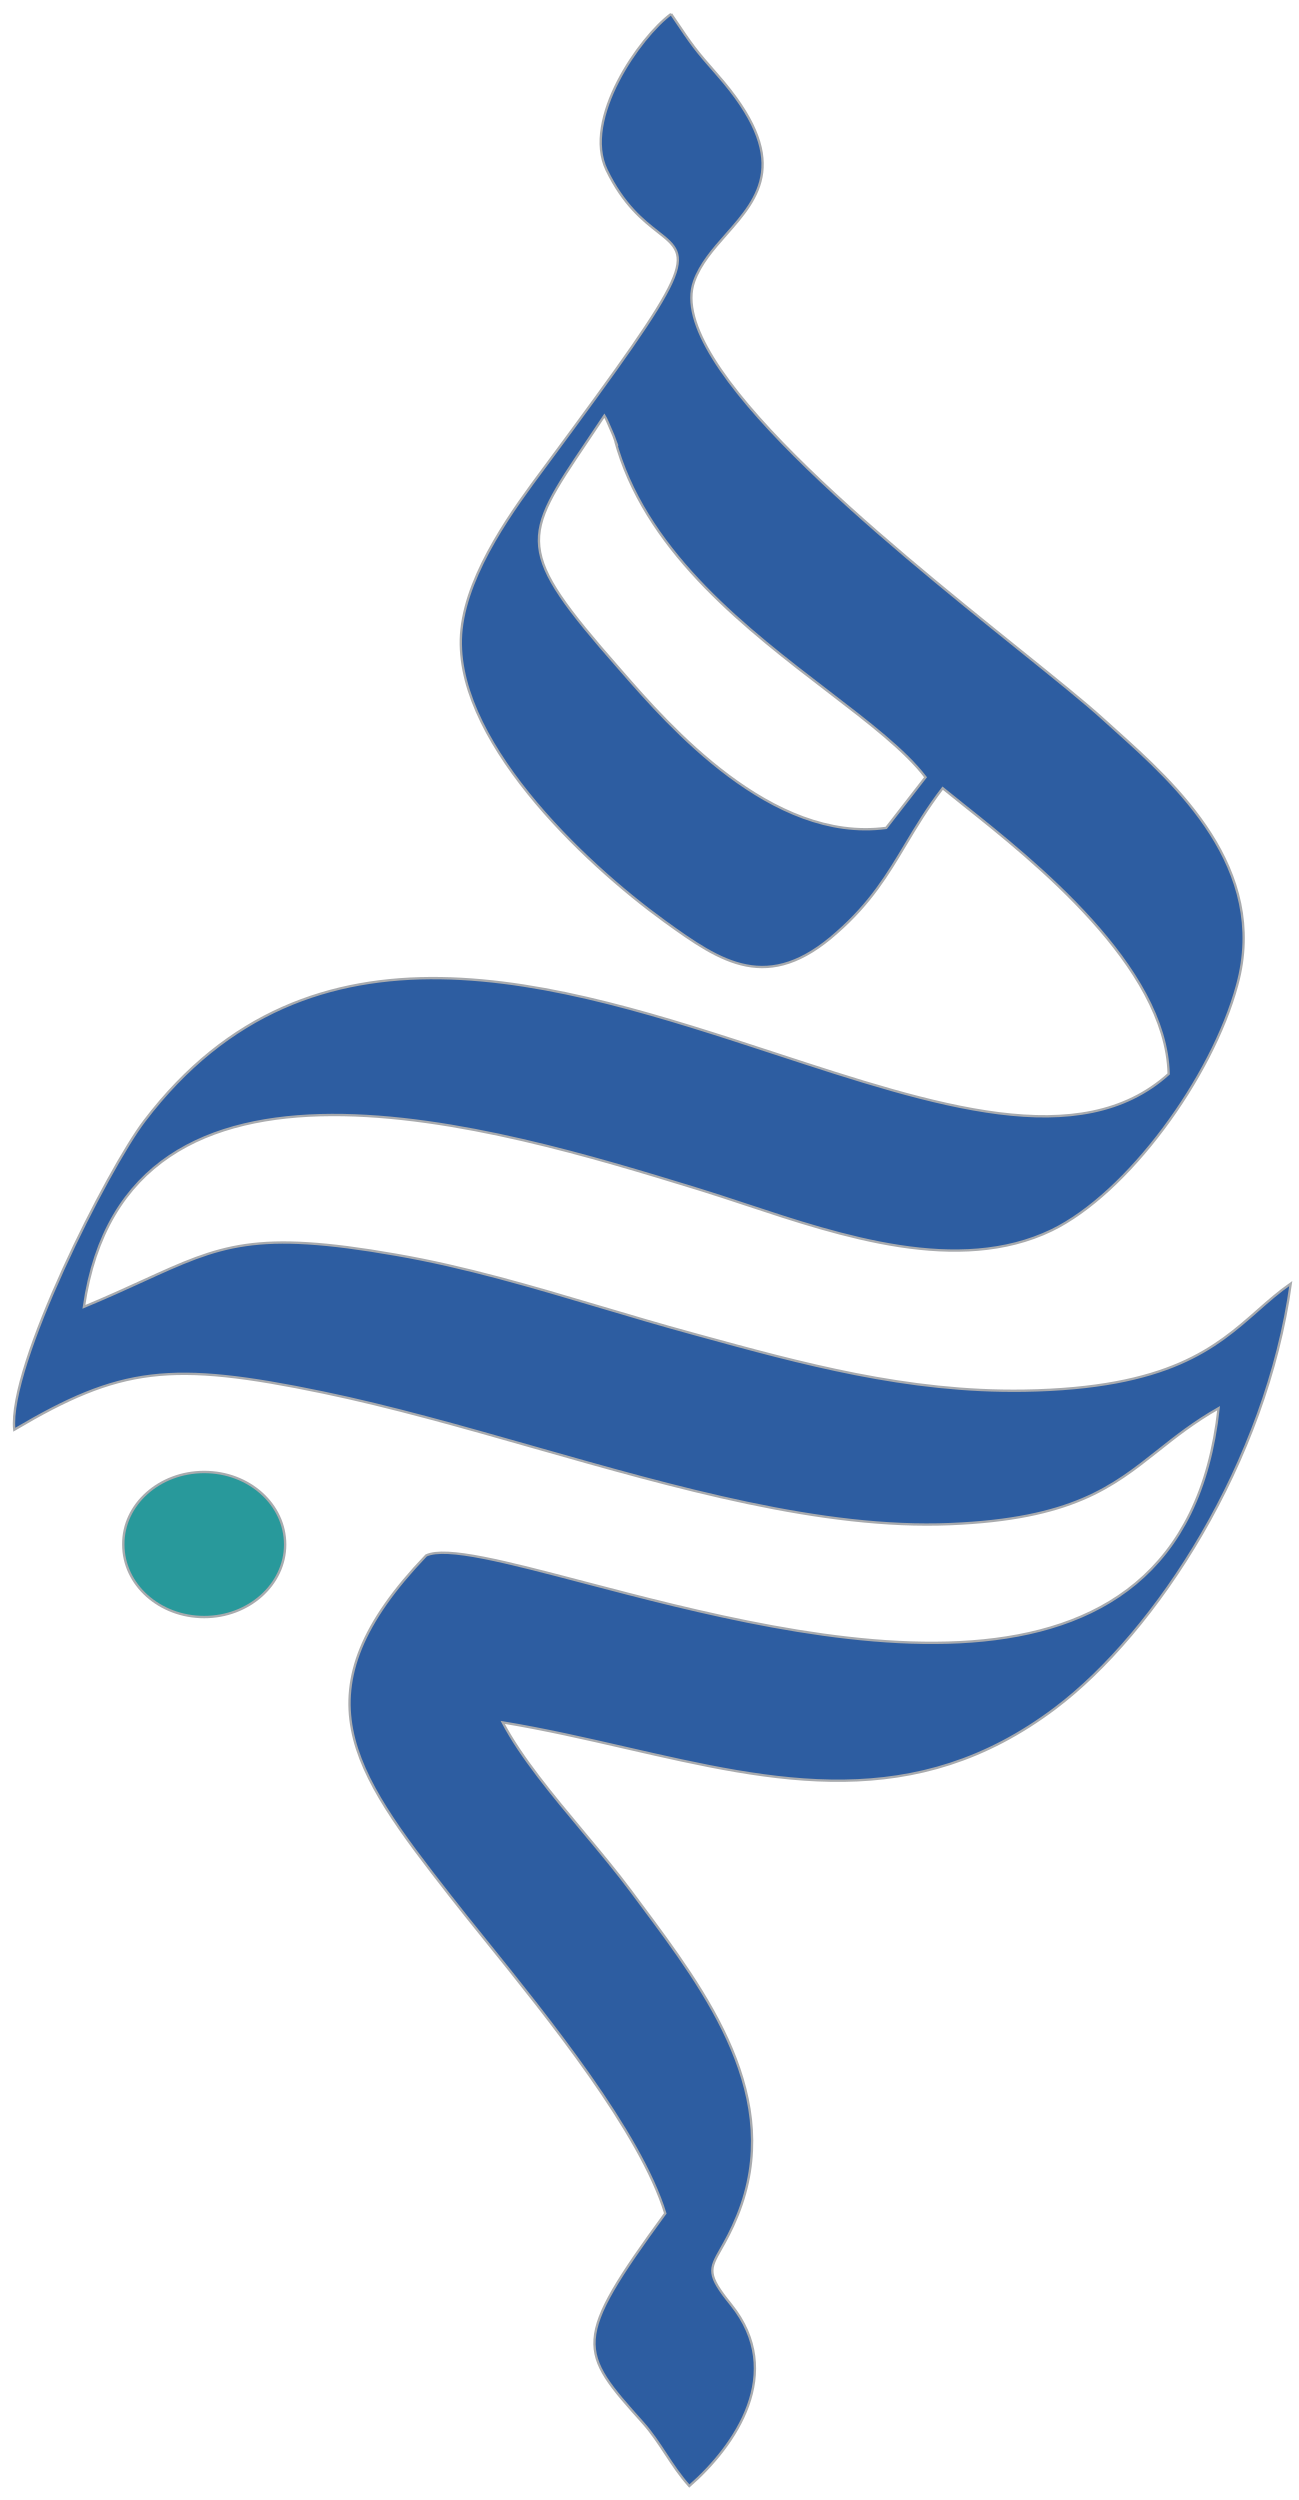
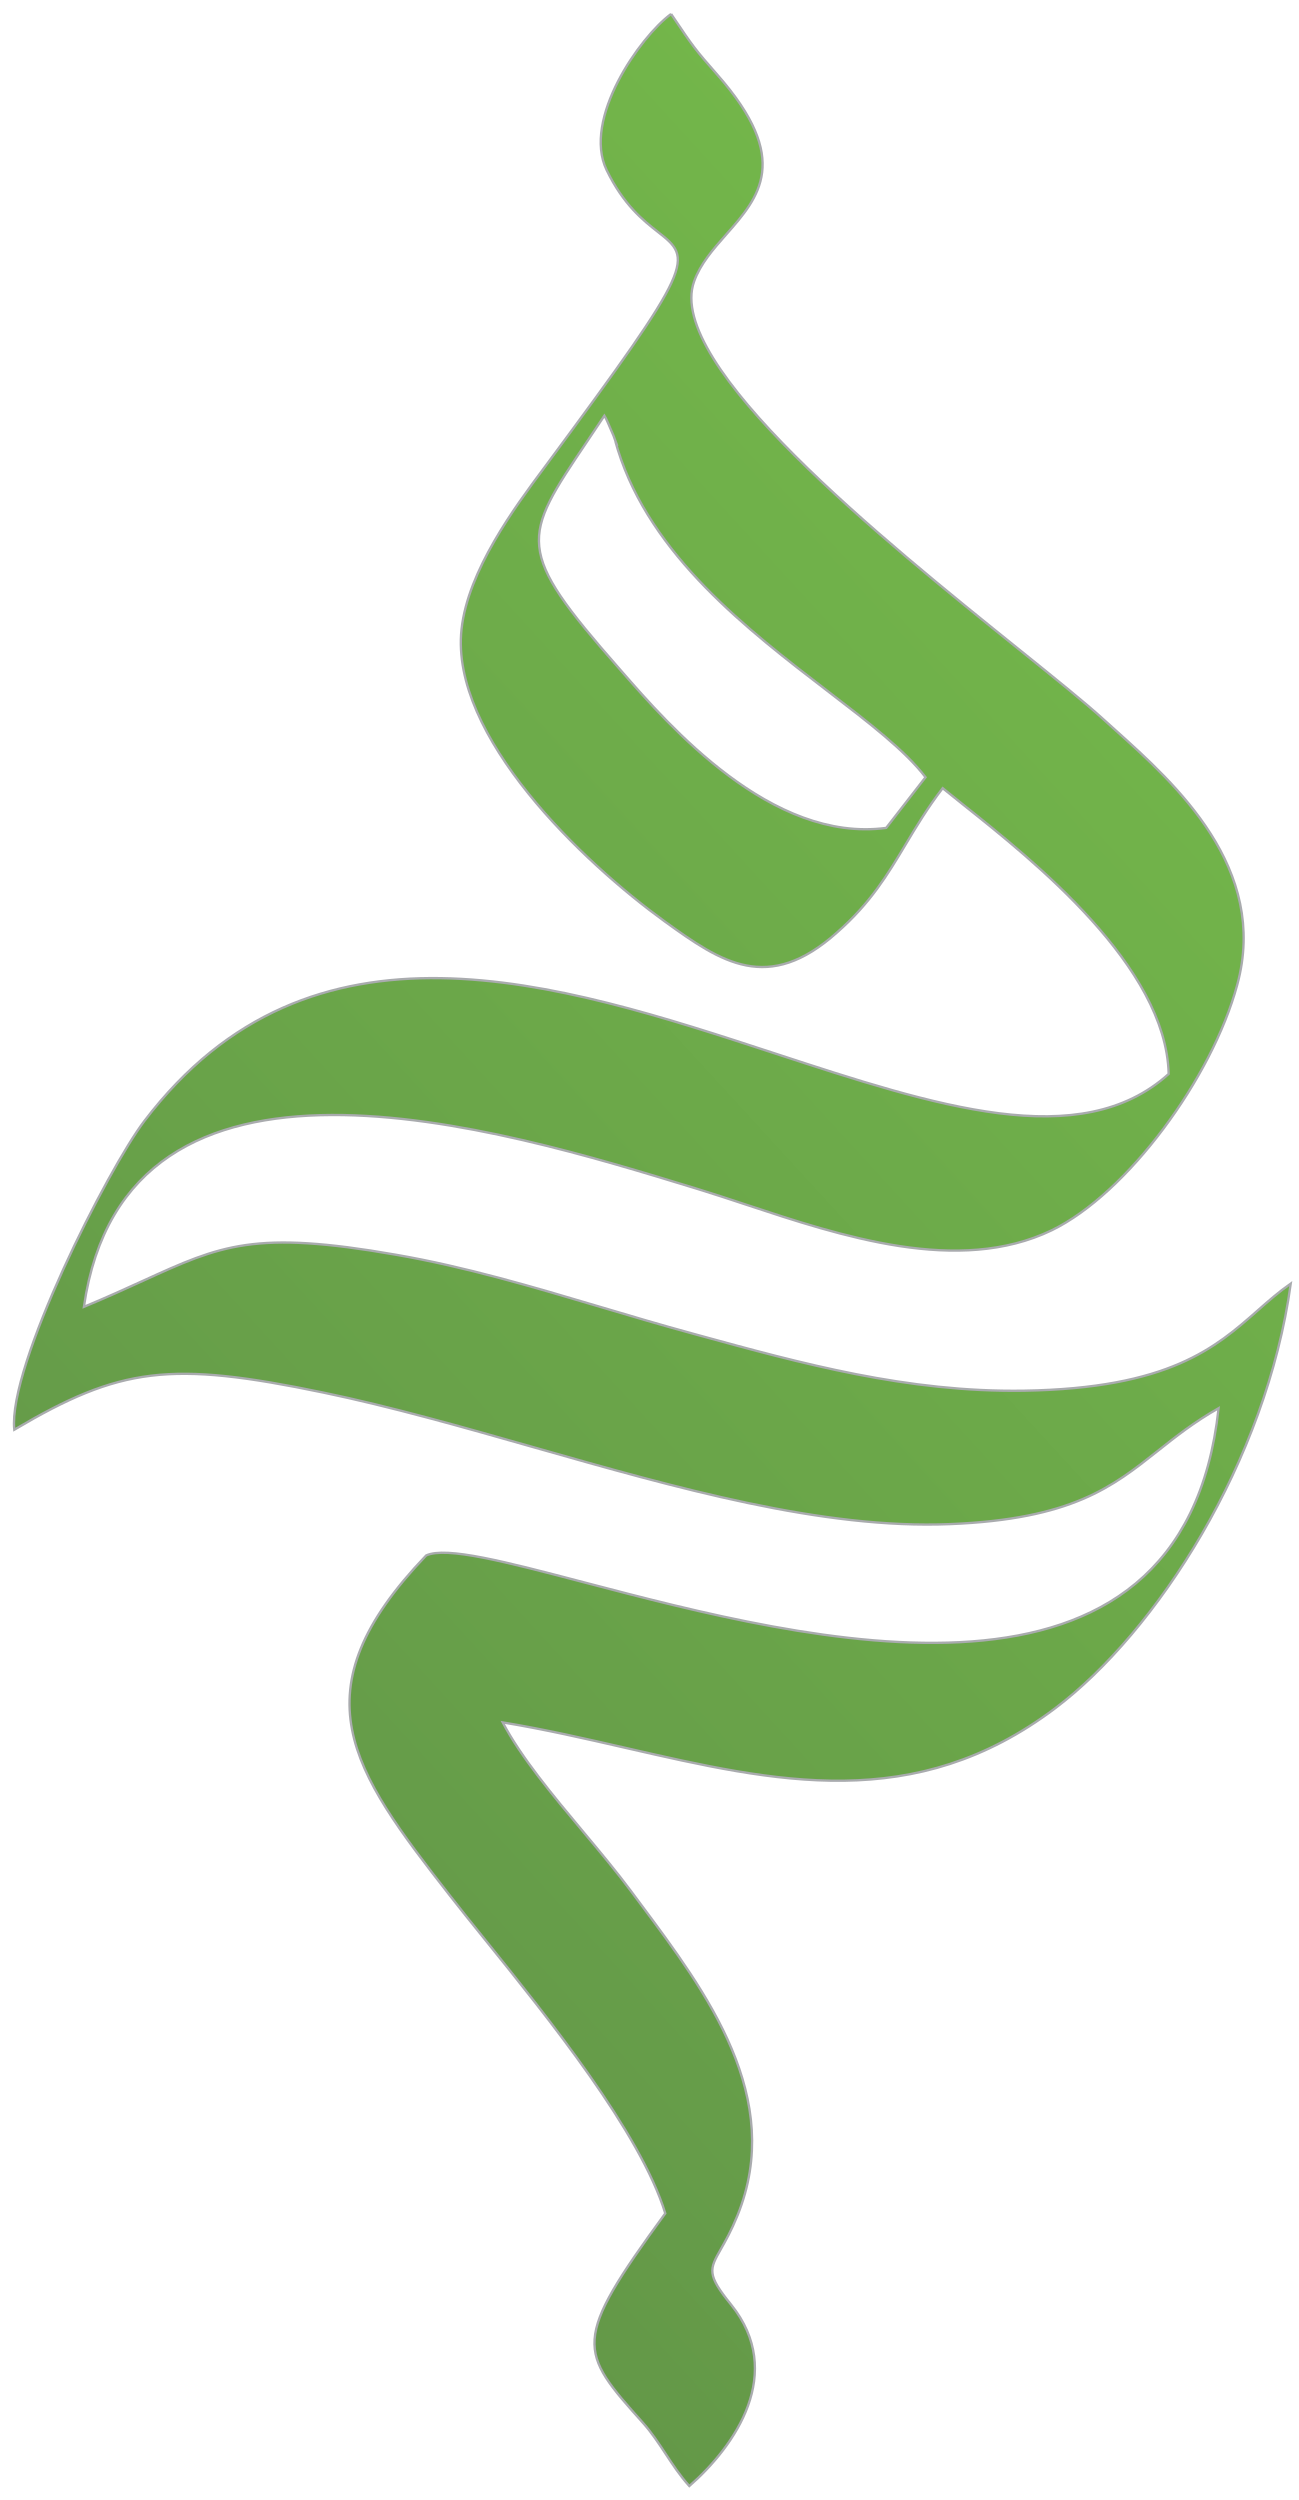
<svg xmlns="http://www.w3.org/2000/svg" width="93" height="179" viewBox="0 0 93 179" fill="none">
-   <path d="M14.622 105.394C17.832 105.394 20.416 107.717 20.416 110.588C20.416 113.458 17.806 115.781 14.622 115.781C11.412 115.781 8.828 113.458 8.828 110.588C8.802 107.717 11.412 105.394 14.622 105.394Z" fill="#28999B" stroke="#A9ABAE" stroke-width="0.172" stroke-miterlimit="2.613" />
-   <path fill-rule="evenodd" clip-rule="evenodd" d="M66.268 55.65L63.45 59.278C55.238 60.374 47.874 51.928 44.522 48.083C44.444 47.993 44.367 47.906 44.293 47.821C36.838 39.328 37.345 38.575 42.042 31.602C42.426 31.032 42.838 30.421 43.275 29.761C43.349 29.872 43.41 30.009 43.458 30.116C43.478 30.161 43.495 30.2 43.51 30.23L43.928 31.196C43.987 31.36 44.032 31.489 44.069 31.589C44.05 31.561 44.078 31.684 44.241 32.214C46.598 39.767 53.561 45.109 59.258 49.48C62.203 51.739 64.81 53.738 66.268 55.65ZM44.076 31.602C44.1 31.652 44.155 31.801 44.176 31.862C44.197 31.924 44.185 31.898 44.076 31.602ZM69.01 57.651C68.44 57.197 67.929 56.79 67.495 56.433C66.406 57.853 65.61 59.182 64.842 60.465C63.549 62.626 62.333 64.656 59.926 66.768C54.994 71.179 51.653 68.908 47.608 65.985C41.762 61.757 32.21 52.701 33.045 45.054C33.502 40.838 36.877 36.3 38.933 33.534C38.99 33.458 39.045 33.383 39.1 33.31C49.858 18.767 49.622 18.582 47.085 16.59C46.053 15.779 44.64 14.669 43.432 12.17C41.683 8.542 45.807 2.644 48.051 1L48.164 1.166C49.622 3.33 49.736 3.5 51.366 5.358C56.713 11.434 54.346 14.122 51.997 16.789C51.067 17.845 50.14 18.898 49.696 20.156C47.587 26.069 63.229 38.662 72.976 46.509C75.534 48.569 77.686 50.301 79.004 51.501C79.279 51.751 79.57 52.013 79.874 52.286C84.153 56.13 90.873 62.168 88.582 70.526C86.782 77.181 80.727 85.455 75.298 88.091C68.638 91.299 60.246 88.517 53.371 86.237C52.191 85.847 51.057 85.47 49.983 85.142L49.795 85.084C35.703 80.762 9.021 72.578 6.007 93.571C7.65 92.888 9.026 92.259 10.248 91.701C15.838 89.149 18.218 88.062 28.347 89.839C33.337 90.704 38.165 92.141 43.012 93.583C45.187 94.23 47.366 94.878 49.565 95.477L49.98 95.591C57.366 97.617 64.963 99.702 73.315 99.574C83.719 99.408 87.046 96.477 90.04 93.84C90.816 93.156 91.57 92.492 92.419 91.901C90.67 104.663 82.815 116.825 75.559 122.306C65.5 129.897 55.538 127.613 44.816 125.154C41.936 124.494 39.001 123.821 35.994 123.324C37.293 125.804 39.562 128.523 41.773 131.173C42.983 132.622 44.175 134.051 45.181 135.407C45.401 135.704 45.623 136.002 45.848 136.304C50.61 142.692 56.216 150.211 52.801 158.635C52.365 159.712 51.946 160.45 51.623 161.02C50.787 162.495 50.589 162.846 52.358 165.029C56.246 169.883 52.671 175.103 49.356 178C48.7 177.277 48.175 176.478 47.653 175.685C47.157 174.932 46.665 174.185 46.068 173.511C41.396 168.291 40.9 167.691 47.634 158.478C45.863 152.691 39.268 144.509 34.723 138.871C33.775 137.695 32.917 136.63 32.21 135.72C25.163 126.69 21.144 121.157 30.513 111.371C31.953 110.708 36.219 111.827 41.812 113.294C57.821 117.492 84.698 124.539 87.251 100.827C85.5 101.82 84.172 102.873 82.897 103.885C79.648 106.462 76.739 108.77 68.043 109.126C58.879 109.509 48.464 106.543 38.218 103.626C33.086 102.164 27.996 100.715 23.127 99.704C12.192 97.434 8.617 97.878 1.022 102.367C0.552 97.799 7.755 83.654 10.339 80.261C22.288 64.55 39.886 70.316 55.502 75.432C66.969 79.189 77.367 82.596 83.676 76.894C83.488 69.184 74.02 61.642 69.01 57.651Z" fill="#2D5DA1" />
+   <path fill-rule="evenodd" clip-rule="evenodd" d="M66.268 55.65L63.45 59.278C55.238 60.374 47.874 51.928 44.522 48.083C44.444 47.993 44.367 47.906 44.293 47.821C36.838 39.328 37.345 38.575 42.042 31.602C42.426 31.032 42.838 30.421 43.275 29.761C43.349 29.872 43.41 30.009 43.458 30.116C43.478 30.161 43.495 30.2 43.51 30.23L43.928 31.196C43.987 31.36 44.032 31.489 44.069 31.589C44.05 31.561 44.078 31.684 44.241 32.214C46.598 39.767 53.561 45.109 59.258 49.48C62.203 51.739 64.81 53.738 66.268 55.65ZM44.076 31.602C44.1 31.652 44.155 31.801 44.176 31.862C44.197 31.924 44.185 31.898 44.076 31.602ZM69.01 57.651C68.44 57.197 67.929 56.79 67.495 56.433C66.406 57.853 65.61 59.182 64.842 60.465C63.549 62.626 62.333 64.656 59.926 66.768C54.994 71.179 51.653 68.908 47.608 65.985C41.762 61.757 32.21 52.701 33.045 45.054C33.502 40.838 36.877 36.3 38.933 33.534C38.99 33.458 39.045 33.383 39.1 33.31C49.858 18.767 49.622 18.582 47.085 16.59C46.053 15.779 44.64 14.669 43.432 12.17C41.683 8.542 45.807 2.644 48.051 1L48.164 1.166C49.622 3.33 49.736 3.5 51.366 5.358C56.713 11.434 54.346 14.122 51.997 16.789C51.067 17.845 50.14 18.898 49.696 20.156C47.587 26.069 63.229 38.662 72.976 46.509C75.534 48.569 77.686 50.301 79.004 51.501C79.279 51.751 79.57 52.013 79.874 52.286C84.153 56.13 90.873 62.168 88.582 70.526C86.782 77.181 80.727 85.455 75.298 88.091C68.638 91.299 60.246 88.517 53.371 86.237C52.191 85.847 51.057 85.47 49.983 85.142L49.795 85.084C35.703 80.762 9.021 72.578 6.007 93.571C7.65 92.888 9.026 92.259 10.248 91.701C15.838 89.149 18.218 88.062 28.347 89.839C33.337 90.704 38.165 92.141 43.012 93.583C45.187 94.23 47.366 94.878 49.565 95.477L49.98 95.591C57.366 97.617 64.963 99.702 73.315 99.574C83.719 99.408 87.046 96.477 90.04 93.84C90.816 93.156 91.57 92.492 92.419 91.901C90.67 104.663 82.815 116.825 75.559 122.306C65.5 129.897 55.538 127.613 44.816 125.154C41.936 124.494 39.001 123.821 35.994 123.324C37.293 125.804 39.562 128.523 41.773 131.173C42.983 132.622 44.175 134.051 45.181 135.407C45.401 135.704 45.623 136.002 45.848 136.304C50.61 142.692 56.216 150.211 52.801 158.635C52.365 159.712 51.946 160.45 51.623 161.02C50.787 162.495 50.589 162.846 52.358 165.029C56.246 169.883 52.671 175.103 49.356 178C48.7 177.277 48.175 176.478 47.653 175.685C47.157 174.932 46.665 174.185 46.068 173.511C41.396 168.291 40.9 167.691 47.634 158.478C45.863 152.691 39.268 144.509 34.723 138.871C33.775 137.695 32.917 136.63 32.21 135.72C25.163 126.69 21.144 121.157 30.513 111.371C31.953 110.708 36.219 111.827 41.812 113.294C57.821 117.492 84.698 124.539 87.251 100.827C85.5 101.82 84.172 102.873 82.897 103.885C79.648 106.462 76.739 108.77 68.043 109.126C58.879 109.509 48.464 106.543 38.218 103.626C33.086 102.164 27.996 100.715 23.127 99.704C12.192 97.434 8.617 97.878 1.022 102.367C0.552 97.799 7.755 83.654 10.339 80.261C22.288 64.55 39.886 70.316 55.502 75.432C66.969 79.189 77.367 82.596 83.676 76.894C83.488 69.184 74.02 61.642 69.01 57.651Z" fill="url(#paint0_linear_1386_2530)" />
  <path d="M43.928 31.196L43.51 30.23C43.495 30.2 43.478 30.161 43.458 30.116C43.41 30.009 43.349 29.872 43.275 29.761C42.838 30.421 42.426 31.032 42.042 31.602C37.345 38.575 36.838 39.328 44.293 47.821C44.367 47.906 44.444 47.993 44.522 48.083C47.874 51.928 55.238 60.374 63.45 59.278L66.268 55.65C64.81 53.738 62.203 51.739 59.258 49.48C53.561 45.109 46.598 39.767 44.241 32.214C44.078 31.684 44.05 31.561 44.069 31.589M43.928 31.196C43.987 31.36 44.032 31.489 44.069 31.589M43.928 31.196C44.172 31.871 44.204 31.945 44.176 31.862M49.565 95.477C47.366 94.878 45.187 94.23 43.012 93.583C38.165 92.141 33.337 90.704 28.347 89.839C18.218 88.062 15.838 89.149 10.248 91.701C9.026 92.259 7.65 92.888 6.007 93.571C9.021 72.578 35.703 80.762 49.795 85.084M49.565 95.477L49.98 95.591M49.565 95.477C49.703 95.514 49.842 95.552 49.98 95.591M49.983 85.142C51.057 85.47 52.191 85.847 53.371 86.237C60.246 88.517 68.638 91.299 75.298 88.091C80.727 85.455 86.782 77.181 88.582 70.526C90.873 62.168 84.153 56.13 79.874 52.286C79.57 52.013 79.279 51.751 79.004 51.501C77.686 50.301 75.534 48.569 72.976 46.509C63.229 38.662 47.587 26.069 49.696 20.156C50.14 18.898 51.067 17.845 51.997 16.789C54.346 14.122 56.713 11.434 51.366 5.358C49.736 3.5 49.622 3.33 48.164 1.166M49.983 85.142L49.795 85.084M49.983 85.142C49.92 85.122 49.858 85.103 49.795 85.084M48.051 1C45.807 2.644 41.683 8.542 43.432 12.17C44.64 14.669 46.053 15.779 47.085 16.59C49.622 18.582 49.858 18.767 39.1 33.31C39.045 33.383 38.99 33.458 38.933 33.534C36.877 36.3 33.502 40.838 33.045 45.054C32.21 52.701 41.762 61.757 47.608 65.985C51.653 68.908 54.994 71.179 59.926 66.768C62.333 64.656 63.549 62.626 64.842 60.465C65.61 59.182 66.406 57.853 67.495 56.433C67.929 56.79 68.44 57.197 69.01 57.651C74.02 61.642 83.488 69.184 83.676 76.894C77.367 82.596 66.969 79.189 55.502 75.432C39.886 70.316 22.288 64.55 10.339 80.261C7.755 83.654 0.552 97.799 1.022 102.367C8.617 97.878 12.192 97.434 23.127 99.704C27.996 100.715 33.086 102.164 38.218 103.626C48.464 106.543 58.879 109.509 68.043 109.126C76.739 108.77 79.648 106.462 82.897 103.885C84.172 102.873 85.5 101.82 87.251 100.827C84.698 124.539 57.821 117.492 41.812 113.294C36.219 111.827 31.953 110.708 30.513 111.371C21.144 121.157 25.163 126.69 32.21 135.72C32.917 136.63 33.775 137.695 34.723 138.871C39.268 144.509 45.863 152.691 47.634 158.478C40.9 167.691 41.396 168.291 46.068 173.511C46.665 174.185 47.157 174.932 47.653 175.685C48.175 176.478 48.7 177.277 49.356 178C52.671 175.103 56.246 169.883 52.358 165.029C50.589 162.846 50.787 162.495 51.623 161.02C51.946 160.45 52.365 159.712 52.801 158.635C56.216 150.211 50.61 142.692 45.848 136.304C45.623 136.002 45.401 135.704 45.181 135.407C44.175 134.051 42.983 132.622 41.773 131.173C39.562 128.523 37.293 125.804 35.994 123.324C39.001 123.821 41.936 124.494 44.816 125.154C55.538 127.613 65.5 129.897 75.559 122.306C82.815 116.825 90.67 104.663 92.419 91.901C91.57 92.492 90.816 93.156 90.04 93.84C87.046 96.477 83.719 99.408 73.315 99.574C64.963 99.702 57.366 97.617 49.98 95.591M48.051 1L48.164 1.166M48.051 1C48.09 1.057 48.127 1.112 48.164 1.166M44.076 31.602C44.073 31.596 44.071 31.592 44.069 31.589M44.076 31.602C44.1 31.652 44.155 31.801 44.176 31.862M44.076 31.602C44.185 31.898 44.197 31.924 44.176 31.862" stroke="#A9ABAE" stroke-width="0.169" stroke-miterlimit="2.613" />
+   <defs>
+     <linearGradient id="paint0_linear_1386_2530" x1="111.5" y1="9.5" x2="-21.5" y2="131.5" gradientUnits="userSpaceOnUse">
+       <stop stop-color="#78C04B" />
+       <stop offset="1" stop-color="#619348" />
+     </linearGradient>
+   </defs>
</svg>
